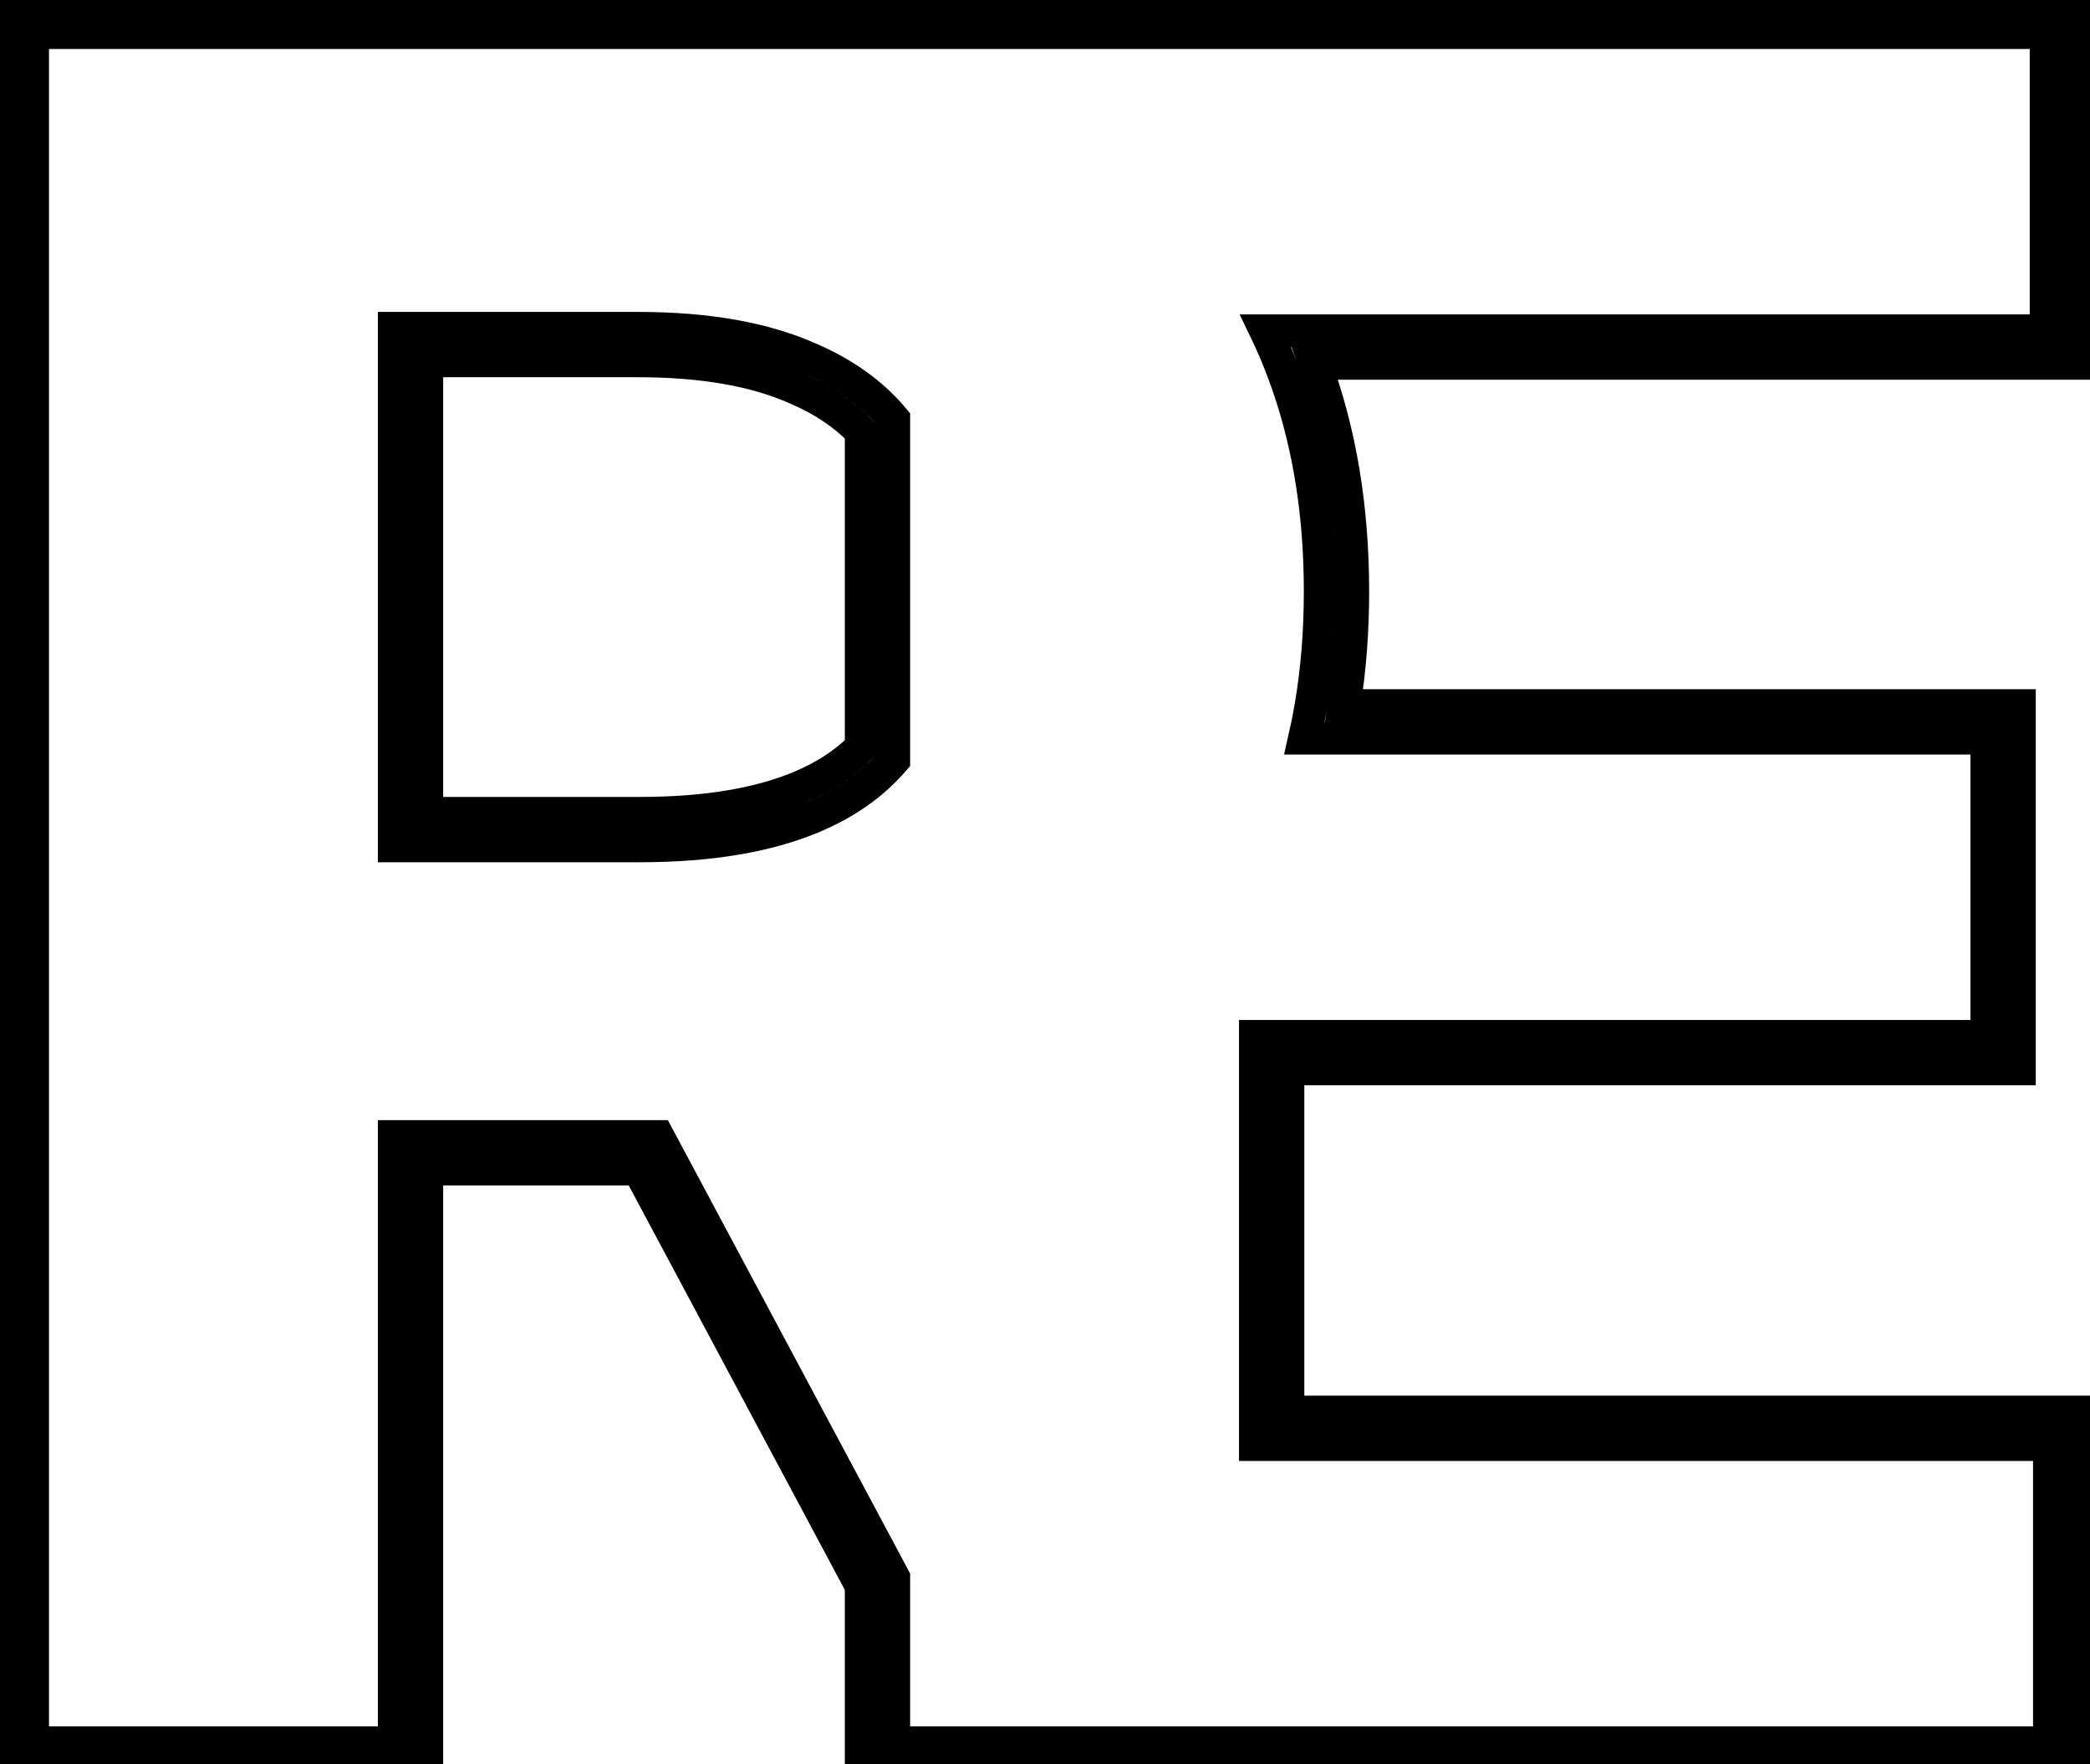
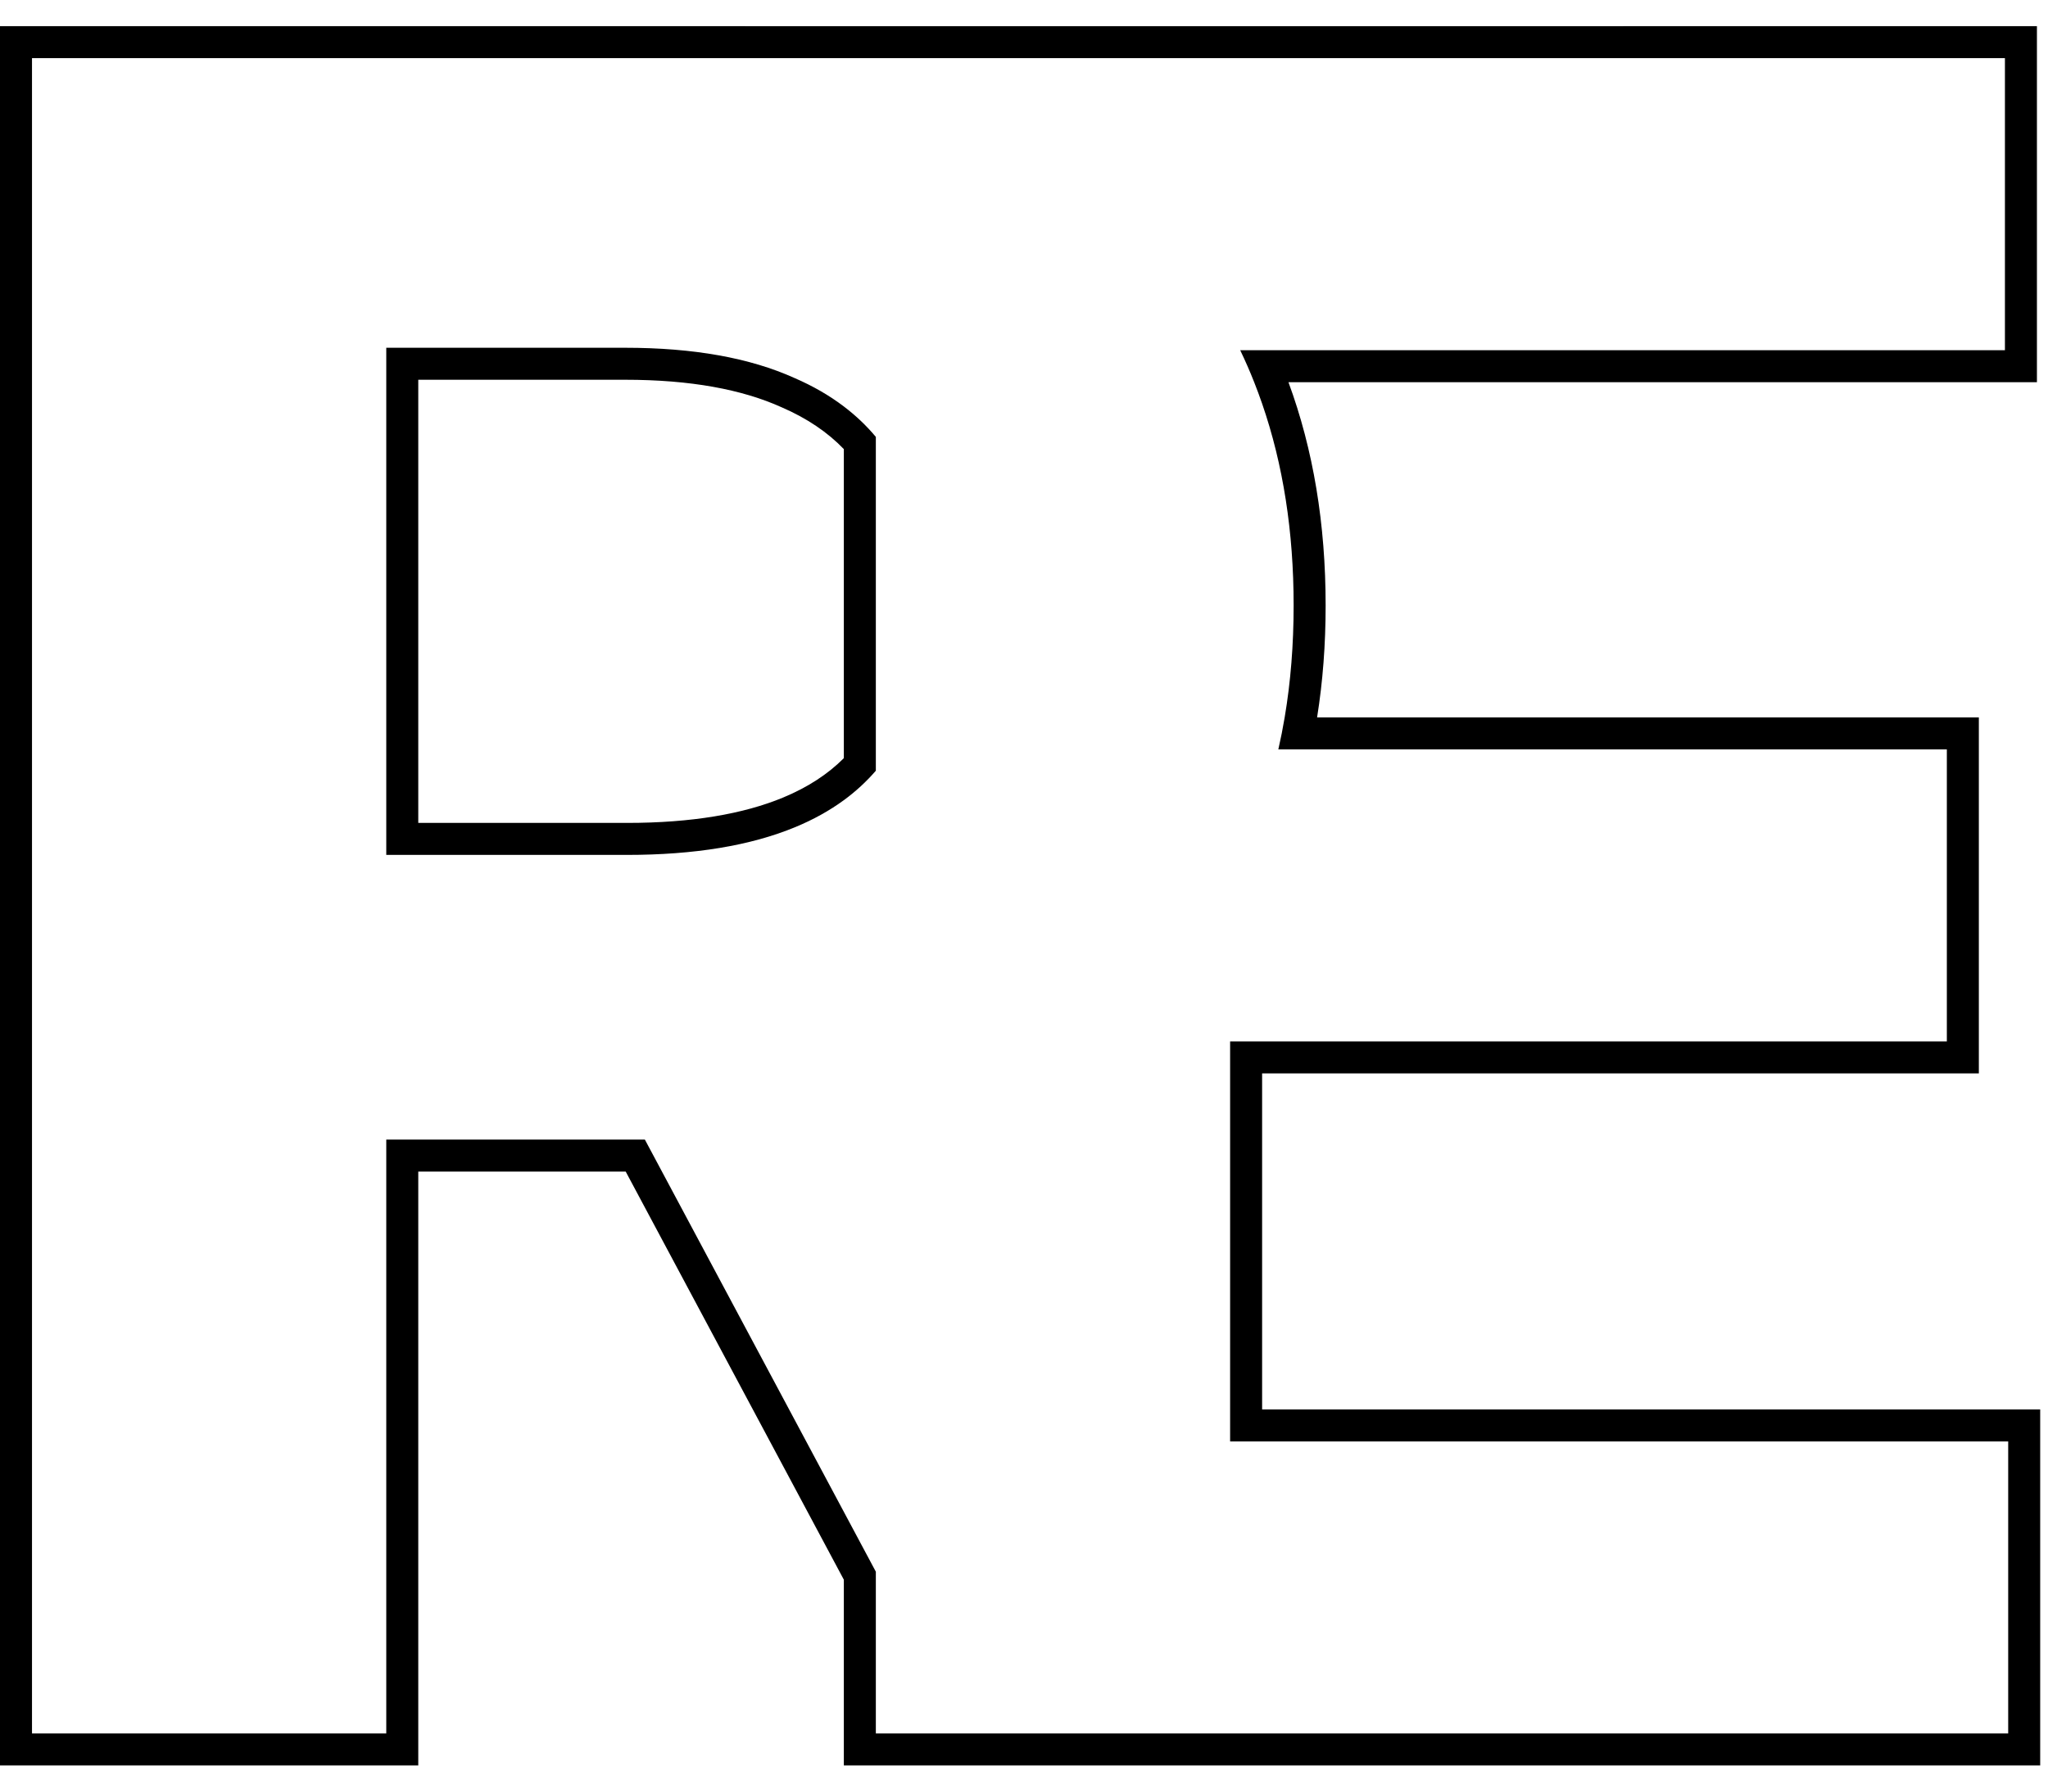
- <svg xmlns="http://www.w3.org/2000/svg" viewBox="0 0 64 54" fill="none" stroke="black">
-   <path fill-rule="evenodd" clip-rule="evenodd" d="M0 54.364V0H21.659C23.319 0 26.37 0 26.37 0L63.654 0V11.128H40.264C41.043 13.238 41.426 15.568 41.426 18.105C41.426 19.323 41.338 20.49 41.159 21.605H61.839V32.733H39.441V43.236H63.756V54.364H26.37V48.559L19.553 35.801H13.071V54.364H0ZM12.071 34.801H20.152L27.37 48.309V53.364H62.756V44.236H38.441V31.733H60.839V22.605H39.948C40.023 22.277 40.089 21.944 40.146 21.605C40.333 20.499 40.426 19.332 40.426 18.105C40.426 15.802 40.098 13.7 39.441 11.797C39.363 11.571 39.28 11.348 39.193 11.128C39.059 10.788 38.913 10.454 38.756 10.128H62.654V1H27.37C27.37 1 23.333 1 21.659 1H1V53.364H12.071V34.801ZM27.37 12.838C27.078 12.488 26.744 12.171 26.37 11.887C25.917 11.543 25.403 11.246 24.829 10.997C23.432 10.367 21.668 10.051 19.537 10.051H12.071V25.903H19.588C21.702 25.903 23.457 25.614 24.855 25.034C25.418 24.801 25.923 24.52 26.37 24.193C26.744 23.919 27.077 23.611 27.37 23.271V12.838ZM26.37 13.22C25.864 12.694 25.223 12.258 24.432 11.915L24.425 11.912L24.418 11.909C23.19 11.354 21.578 11.051 19.537 11.051H13.071V24.903H19.588C21.619 24.903 23.234 24.624 24.472 24.11C25.245 23.79 25.872 23.379 26.37 22.88V13.22Z" fill="none" />
+ <svg xmlns="http://www.w3.org/2000/svg" viewBox="0 0 64 56" fill="black">
+   <path fill-rule="evenodd" clip-rule="evenodd" d="M0 55.182V0.818H21.659C23.319 0.818 26.37 0.819 26.37 0.819L63.654 0.818V11.946H40.264C41.043 14.057 41.426 16.387 41.426 18.924C41.426 20.141 41.338 21.308 41.159 22.424H61.839V33.551H39.441V44.054H63.756V55.182H26.37V49.377L19.553 36.62H13.071V55.182H0ZM12.071 35.62H20.152L27.37 49.127V54.182H62.756V45.054H38.441V32.551H60.839V23.424H39.948C40.023 23.096 40.089 22.762 40.146 22.424C40.333 21.317 40.426 20.151 40.426 18.924C40.426 16.621 40.098 14.518 39.441 12.616C39.363 12.39 39.28 12.166 39.193 11.946C39.059 11.606 38.913 11.273 38.756 10.946H62.654V1.818H27.37C27.37 1.818 23.333 1.818 21.659 1.818H1V54.182H12.071V35.62ZM27.37 13.656C27.078 13.306 26.744 12.989 26.37 12.705C25.917 12.361 25.403 12.064 24.829 11.816C23.432 11.185 21.668 10.87 19.537 10.87H12.071V26.722H19.588C21.702 26.722 23.457 26.432 24.855 25.852C25.418 25.619 25.923 25.338 26.37 25.011C26.744 24.737 27.077 24.43 27.37 24.09V13.656ZM26.37 14.038C25.864 13.512 25.223 13.076 24.432 12.733L24.425 12.73L24.418 12.727C23.19 12.173 21.578 11.87 19.537 11.87H13.071V25.722H19.588C21.619 25.722 23.234 25.442 24.472 24.929C25.245 24.608 25.872 24.197 26.37 23.698V14.038Z" stroke="none" />
</svg>
